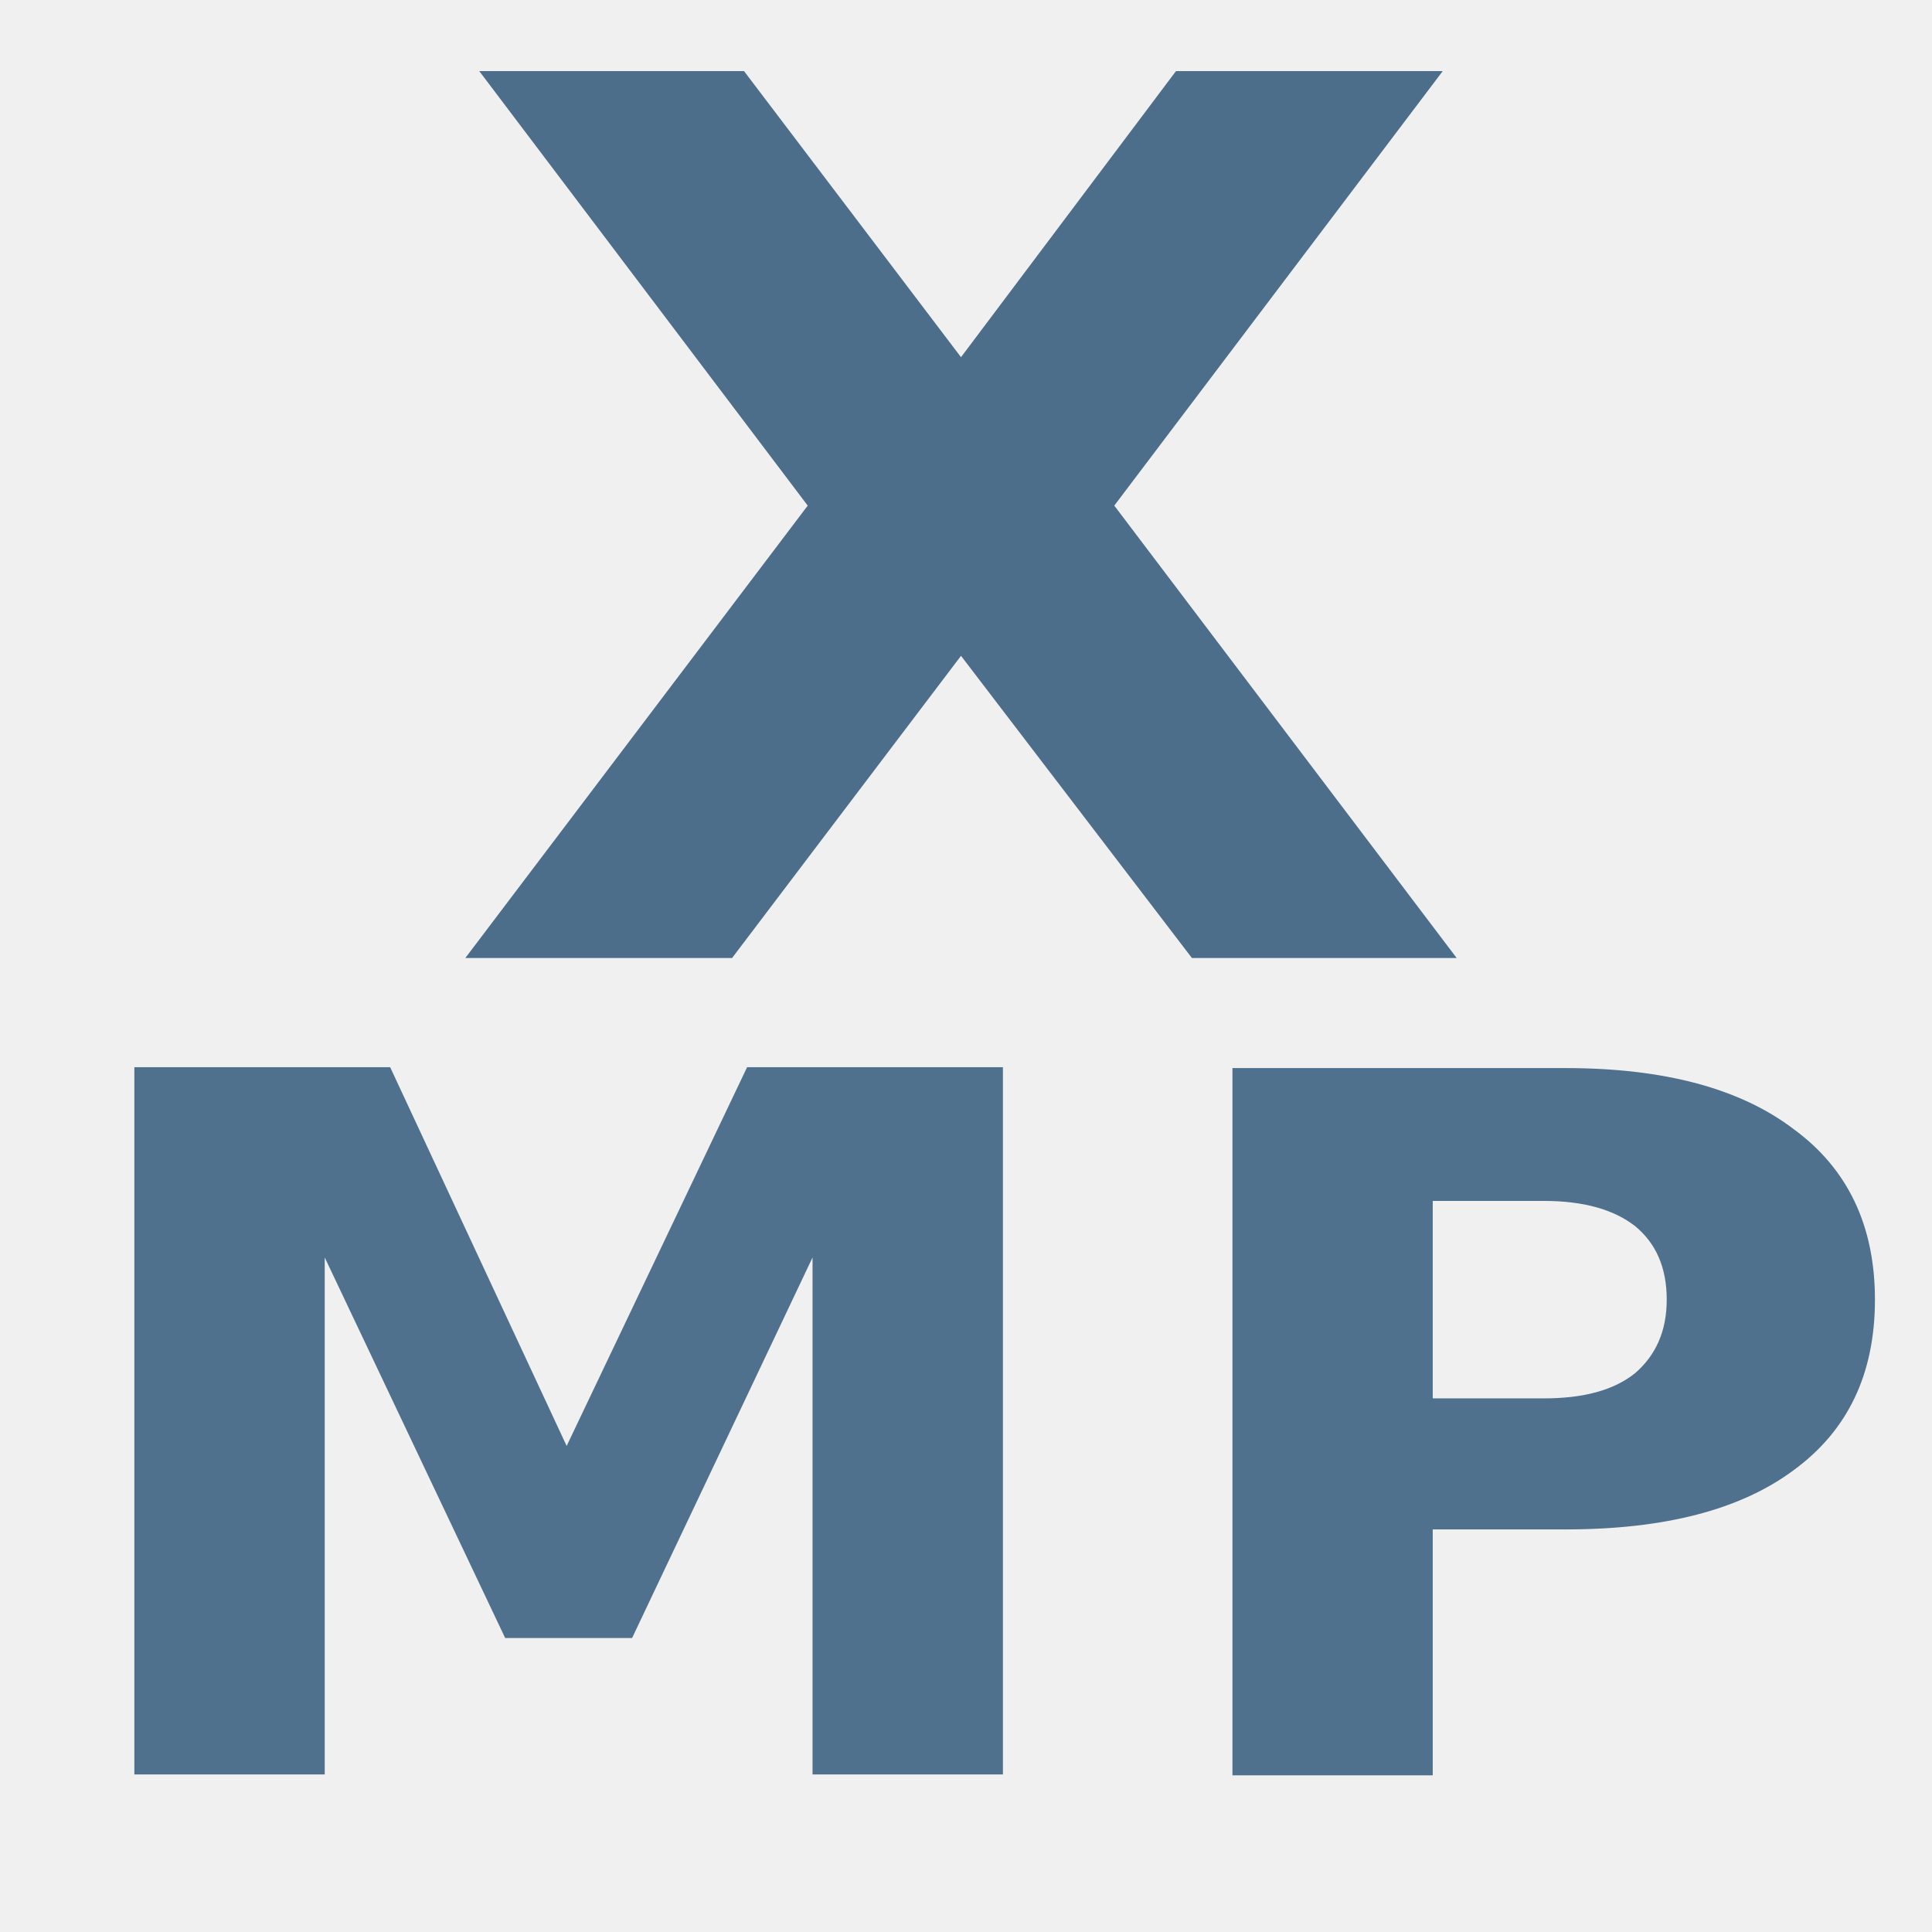
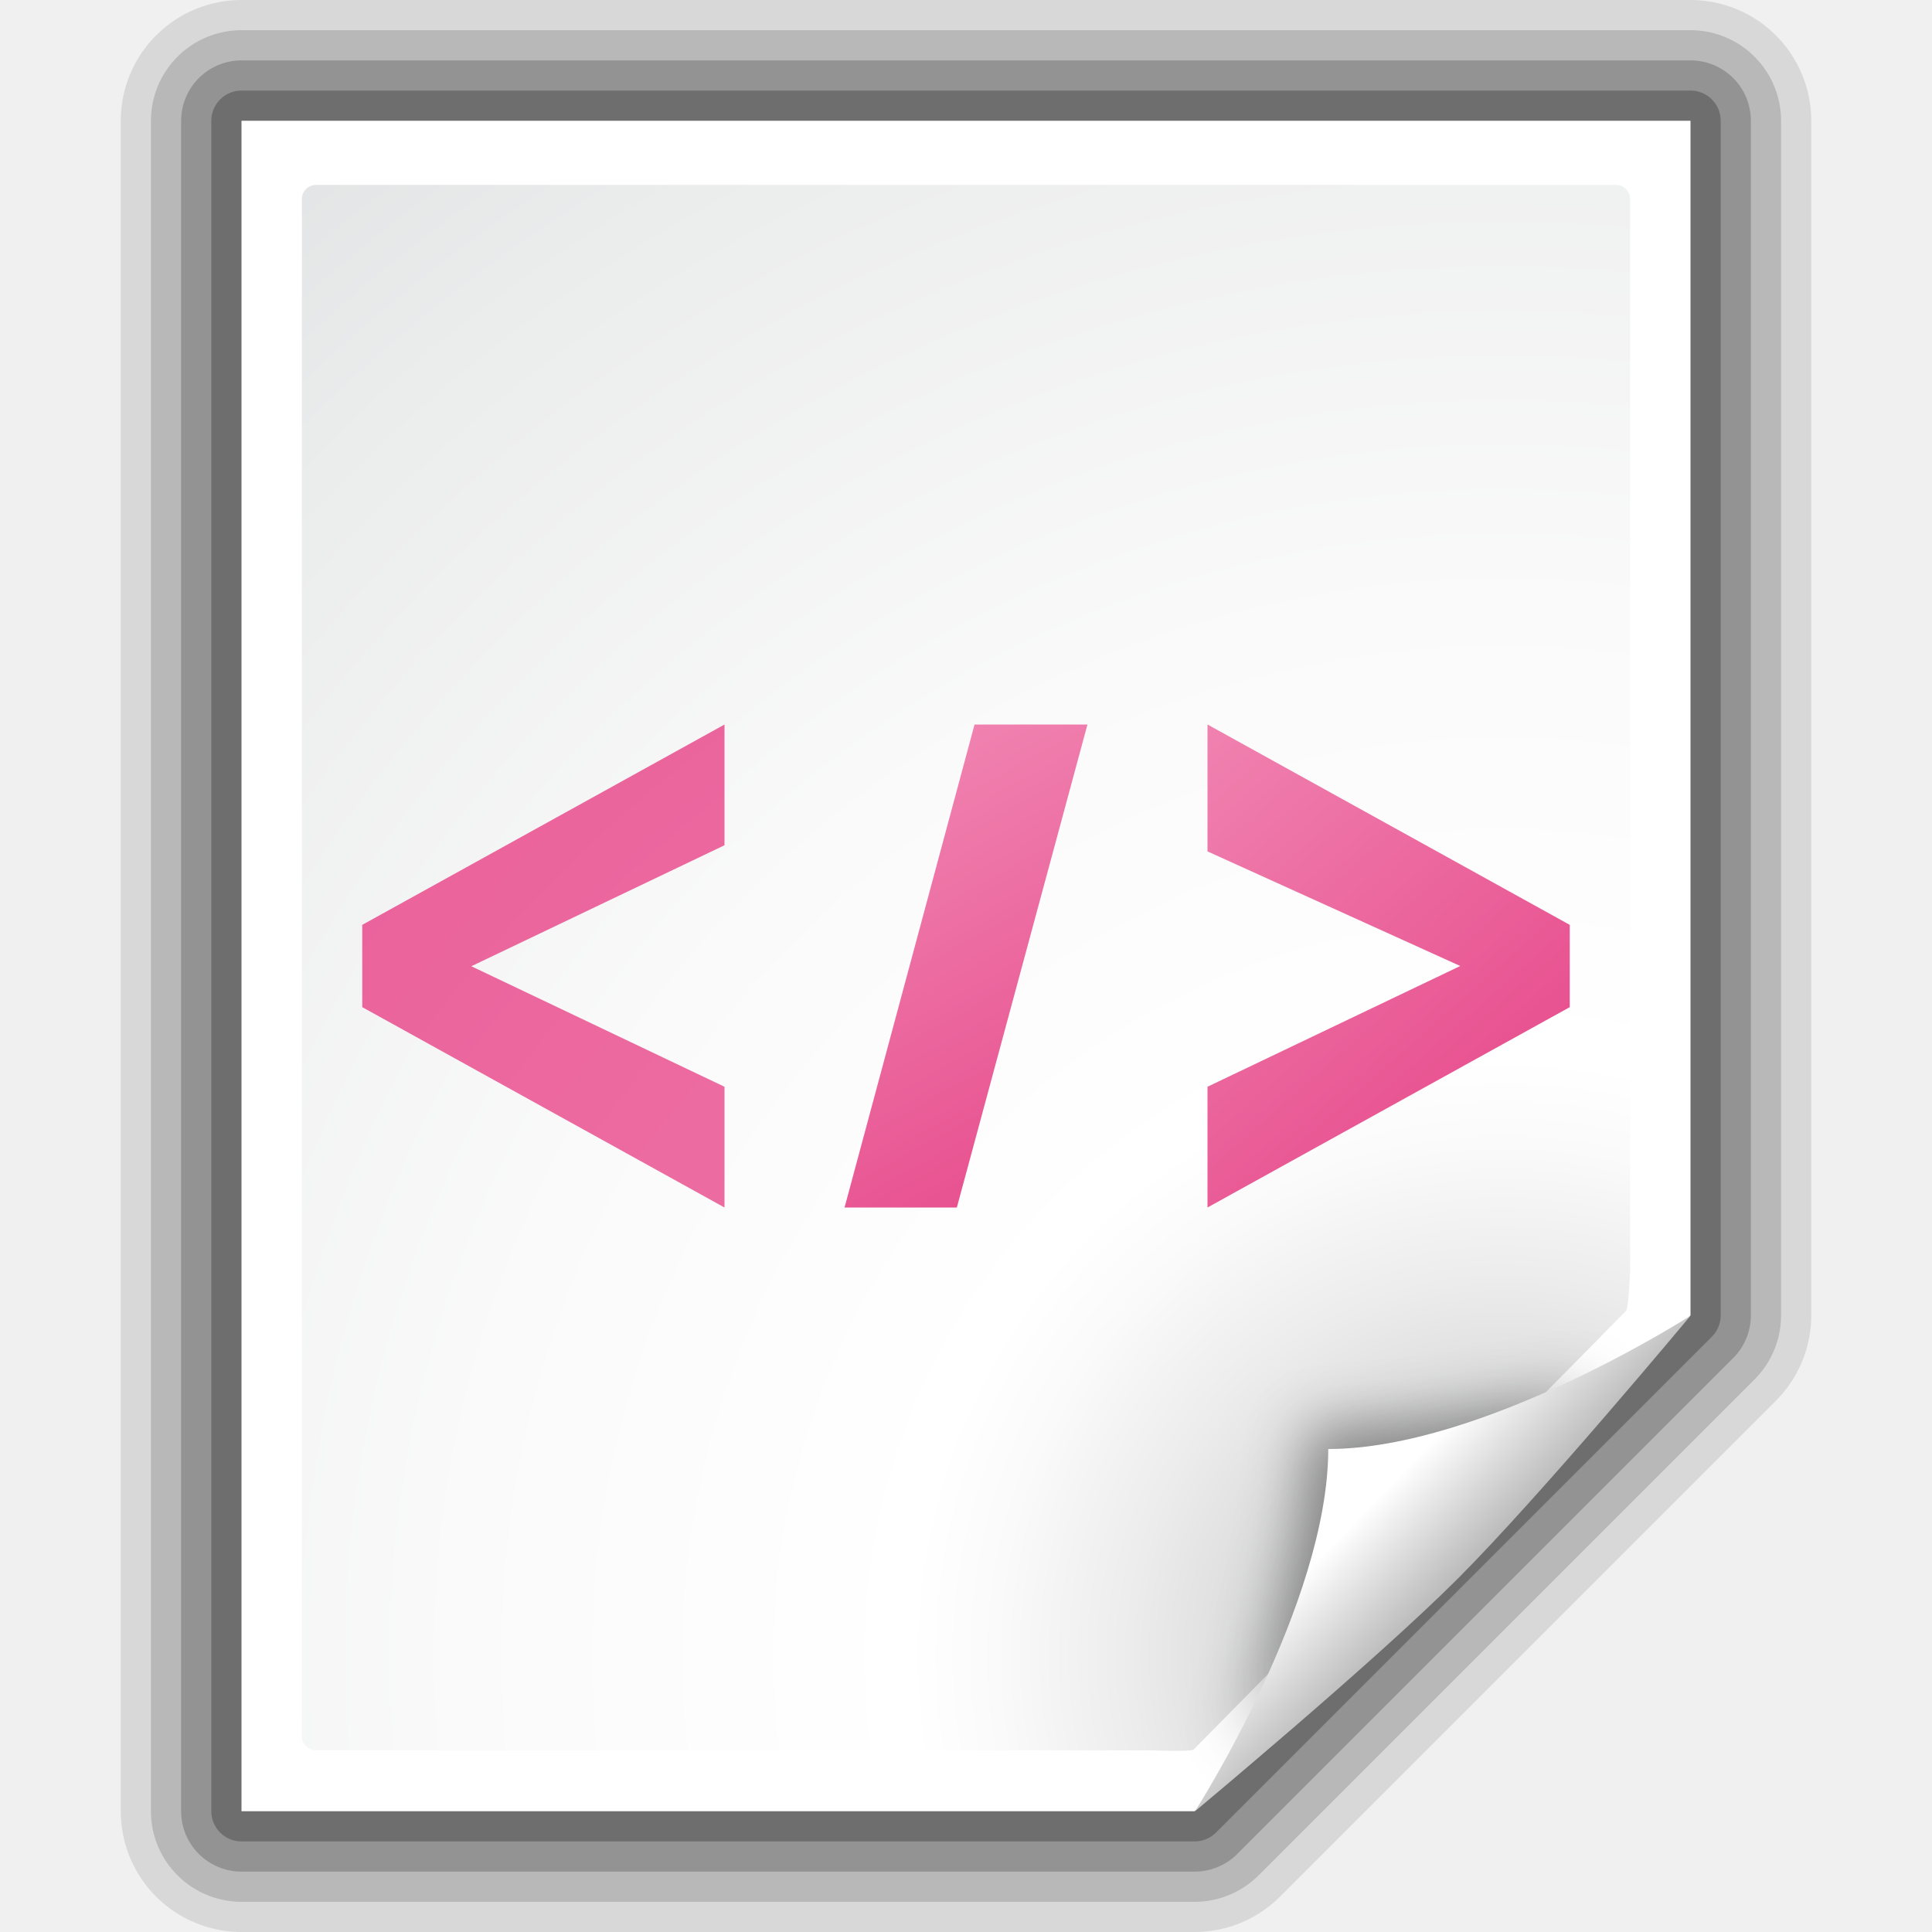
- <svg xmlns="http://www.w3.org/2000/svg" width="16px" height="16px" id="svg2162">
-   <defs id="defs2164">
-     </defs>
+ <svg xmlns="http://www.w3.org/2000/svg" xmlns:xlink="http://www.w3.org/1999/xlink" width="128" height="128" id="svg2606" version="1.0">
+   <defs id="defs2608">
+     <linearGradient id="linearGradient10207">
+       <stop style="stop-color:#a2a2a2;stop-opacity:1;" offset="0" id="stop10209" />
+       <stop style="stop-color:#ffffff;stop-opacity:1;" offset="1" id="stop10211" />
+     </linearGradient>
+     <linearGradient id="XMLID_12_" gradientUnits="userSpaceOnUse" x1="96" y1="104" x2="88" y2="96">
+       <stop offset="0" style="stop-color:#888A85" id="stop83" />
+       <stop offset="0.007" style="stop-color:#8C8E89" id="stop85" />
+       <stop offset="0.067" style="stop-color:#ABACA9" id="stop87" />
+       <stop offset="0.135" style="stop-color:#C5C6C4" id="stop89" />
+       <stop offset="0.265" style="stop-color:#DBDBDA" id="stop91" />
+       <stop offset="0.376" style="stop-color:#EBEBEB" id="stop93" />
+       <stop offset="0.487" style="stop-color:#F7F7F6" id="stop95" />
+       <stop offset="0.632" style="stop-color:#FDFDFD" id="stop97" />
+       <stop offset="1" style="stop-color:#FFFFFF" id="stop99" />
+     </linearGradient>
+     <radialGradient id="XMLID_8_" cx="102" cy="112.305" r="139.559" gradientUnits="userSpaceOnUse">
+       <stop offset="0" style="stop-color:#b7b8b9;stop-opacity:1;" id="stop41" />
+       <stop offset="0.189" style="stop-color:#ECECEC" id="stop47" />
+       <stop offset="0.257" style="stop-color:#FAFAFA" id="stop49" />
+       <stop offset="0.301" style="stop-color:#FFFFFF" id="stop51" />
+       <stop offset="0.531" style="stop-color:#FAFAFA" id="stop53" />
+       <stop offset="0.845" style="stop-color:#EBECEC" id="stop55" />
+       <stop offset="1" style="stop-color:#E1E2E3" id="stop57" />
+     </radialGradient>
+     <filter x="-0.192" width="1.384" y="-0.192" height="1.384" id="filter6697">
+       <feGaussianBlur stdDeviation="1.945" id="feGaussianBlur6699" />
+     </filter>
+     <clipPath clipPathUnits="userSpaceOnUse" id="clipPath7084">
+       <path style="fill:#000000;fill-opacity:1;fill-rule:evenodd;stroke:none;stroke-width:1px;stroke-linecap:butt;stroke-linejoin:miter;stroke-opacity:1" d="M 72,88 L 40,120 L 32,120 L 32,80 L 72,80 L 72,88 z" id="path7086" />
+     </clipPath>
+     <radialGradient xlink:href="#XMLID_8_" id="radialGradient9437" gradientUnits="userSpaceOnUse" gradientTransform="matrix(0.9361702,0,0,0.9428661,4.085106,3.764209)" cx="102" cy="112.305" r="139.559" />
+     <linearGradient xlink:href="#linearGradient10207" id="linearGradient10213" x1="98.617" y1="106.414" x2="91.229" y2="99.255" gradientUnits="userSpaceOnUse" />
+     <linearGradient y2="68.208" x2="16" y1="68.208" x1="28" gradientTransform="matrix(1,0,0,0.8052348,220.7435,23.26355)" gradientUnits="userSpaceOnUse" id="linearGradient3104" xlink:href="#XMLID_41_" />
+     <linearGradient y2="24.459" x2="16" y1="24.459" x1="28" gradientTransform="translate(220.7435,17.72891)" gradientUnits="userSpaceOnUse" id="linearGradient3101" xlink:href="#XMLID_42_" />
+     <linearGradient id="XMLID_10_" gradientUnits="userSpaceOnUse" x1="72.703" y1="53.359" x2="91.986" y2="72.641">
+       <stop offset="0" style="stop-color:#F082B0" id="stop2674" />
+       <stop offset="1" style="stop-color:#E85290" id="stop2676" />
+     </linearGradient>
+     <linearGradient id="XMLID_9_" gradientUnits="userSpaceOnUse" x1="54.53" y1="54.024" x2="72.467" y2="71.962" gradientTransform="matrix(0.9461857,0,0,0.3693188,5.912473,32.38016)">
+       <stop offset="0" style="stop-color:#F082B0" id="stop2667" />
+       <stop offset="1" style="stop-color:#E85290" id="stop2669" />
+     </linearGradient>
+     <linearGradient id="linearGradient8888">
+       <stop style="stop-color:#000000;stop-opacity:1;" offset="0" id="stop8890" />
+       <stop style="stop-color:#818181;stop-opacity:1;" offset="1" id="stop8892" />
+     </linearGradient>
+     <linearGradient gradientTransform="translate(-143,-64)" y2="76.9" x2="151.9" y1="79.101" x1="154.101" gradientUnits="userSpaceOnUse" id="XMLID_68_">
+       <stop id="stop291" style="stop-color:#BBBBBB" offset="0" />
+       <stop id="stop293" style="stop-color:#616161" offset="1" />
+     </linearGradient>
+     <linearGradient gradientTransform="translate(-143,-64)" y2="76.444" x2="153" y1="79.557" x1="153" gradientUnits="userSpaceOnUse" id="XMLID_67_">
+       <stop id="stop284" style="stop-color:#FFFFFF" offset="0" />
+       <stop id="stop286" style="stop-color:#DDDDDD" offset="1" />
+     </linearGradient>
+     <linearGradient gradientTransform="translate(-143,-64)" y2="84.9" x2="151.9" y1="87.101" x1="154.101" gradientUnits="userSpaceOnUse" id="XMLID_66_">
+       <stop id="stop275" style="stop-color:#BBBBBB" offset="0" />
+       <stop id="stop277" style="stop-color:#616161" offset="1" />
+     </linearGradient>
+     <linearGradient gradientTransform="translate(-143,-64)" y2="84.444" x2="153" y1="87.557" x1="153" gradientUnits="userSpaceOnUse" id="XMLID_65_">
+       <stop id="stop268" style="stop-color:#FFFFFF" offset="0" />
+       <stop id="stop270" style="stop-color:#DDDDDD" offset="1" />
+     </linearGradient>
+     <linearGradient gradientTransform="translate(-143,-64)" y2="92.9" x2="151.9" y1="95.101" x1="154.101" gradientUnits="userSpaceOnUse" id="XMLID_64_">
+       <stop id="stop259" style="stop-color:#BBBBBB" offset="0" />
+       <stop id="stop261" style="stop-color:#616161" offset="1" />
+     </linearGradient>
+     <linearGradient gradientTransform="translate(-143,-64)" y2="92.444" x2="153" y1="95.557" x1="153" gradientUnits="userSpaceOnUse" id="XMLID_63_">
+       <stop id="stop252" style="stop-color:#FFFFFF" offset="0" />
+       <stop id="stop254" style="stop-color:#DDDDDD" offset="1" />
+     </linearGradient>
+     <linearGradient gradientTransform="translate(-143,-64)" y2="100.9" x2="151.9" y1="103.101" x1="154.101" gradientUnits="userSpaceOnUse" id="XMLID_62_">
+       <stop id="stop243" style="stop-color:#BBBBBB" offset="0" />
+       <stop id="stop245" style="stop-color:#616161" offset="1" />
+     </linearGradient>
+     <linearGradient gradientTransform="translate(-143,-64)" y2="100.444" x2="153" y1="103.557" x1="153" gradientUnits="userSpaceOnUse" id="XMLID_61_">
+       <stop id="stop236" style="stop-color:#FFFFFF" offset="0" />
+       <stop id="stop238" style="stop-color:#DDDDDD" offset="1" />
+     </linearGradient>
+     <linearGradient gradientTransform="translate(-143,-64)" y2="108.9" x2="151.9" y1="111.101" x1="154.101" gradientUnits="userSpaceOnUse" id="XMLID_60_">
+       <stop id="stop227" style="stop-color:#BBBBBB" offset="0" />
+       <stop id="stop229" style="stop-color:#616161" offset="1" />
+     </linearGradient>
+     <linearGradient gradientTransform="translate(-143,-64)" y2="108.444" x2="153" y1="111.557" x1="153" gradientUnits="userSpaceOnUse" id="XMLID_59_">
+       <stop id="stop220" style="stop-color:#FFFFFF" offset="0" />
+       <stop id="stop222" style="stop-color:#DDDDDD" offset="1" />
+     </linearGradient>
+     <linearGradient gradientTransform="translate(-143,-64)" y2="116.9" x2="151.9" y1="119.101" x1="154.101" gradientUnits="userSpaceOnUse" id="XMLID_58_">
+       <stop id="stop211" style="stop-color:#BBBBBB" offset="0" />
+       <stop id="stop213" style="stop-color:#616161" offset="1" />
+     </linearGradient>
+     <linearGradient gradientTransform="translate(-143,-64)" y2="116.444" x2="153" y1="119.557" x1="153" gradientUnits="userSpaceOnUse" id="XMLID_57_">
+       <stop id="stop204" style="stop-color:#FFFFFF" offset="0" />
+       <stop id="stop206" style="stop-color:#DDDDDD" offset="1" />
+     </linearGradient>
+     <linearGradient gradientTransform="translate(-143,-64)" y2="124.9" x2="151.9" y1="127.101" x1="154.101" gradientUnits="userSpaceOnUse" id="XMLID_56_">
+       <stop id="stop195" style="stop-color:#BBBBBB" offset="0" />
+       <stop id="stop197" style="stop-color:#616161" offset="1" />
+     </linearGradient>
+     <linearGradient gradientTransform="translate(-143,-64)" y2="124.444" x2="153" y1="127.557" x1="153" gradientUnits="userSpaceOnUse" id="XMLID_55_">
+       <stop id="stop188" style="stop-color:#FFFFFF" offset="0" />
+       <stop id="stop190" style="stop-color:#DDDDDD" offset="1" />
+     </linearGradient>
+     <linearGradient gradientTransform="translate(-143,-64)" y2="132.9" x2="151.9" y1="135.101" x1="154.101" gradientUnits="userSpaceOnUse" id="XMLID_54_">
+       <stop id="stop179" style="stop-color:#BBBBBB" offset="0" />
+       <stop id="stop181" style="stop-color:#616161" offset="1" />
+     </linearGradient>
+     <linearGradient gradientTransform="translate(-143,-64)" y2="132.444" x2="153" y1="135.557" x1="153" gradientUnits="userSpaceOnUse" id="XMLID_53_">
+       <stop id="stop172" style="stop-color:#FFFFFF" offset="0" />
+       <stop id="stop174" style="stop-color:#DDDDDD" offset="1" />
+     </linearGradient>
+     <linearGradient gradientTransform="translate(-143,-64)" y2="140.9" x2="151.9" y1="143.101" x1="154.101" gradientUnits="userSpaceOnUse" id="XMLID_52_">
+       <stop id="stop163" style="stop-color:#BBBBBB" offset="0" />
+       <stop id="stop165" style="stop-color:#616161" offset="1" />
+     </linearGradient>
+     <linearGradient gradientTransform="translate(-143,-64)" y2="140.444" x2="153" y1="143.557" x1="153" gradientUnits="userSpaceOnUse" id="XMLID_51_">
+       <stop id="stop156" style="stop-color:#FFFFFF" offset="0" />
+       <stop id="stop158" style="stop-color:#DDDDDD" offset="1" />
+     </linearGradient>
+     <linearGradient gradientTransform="translate(-143,-64)" y2="148.9" x2="151.9" y1="151.101" x1="154.101" gradientUnits="userSpaceOnUse" id="XMLID_50_">
+       <stop id="stop147" style="stop-color:#BBBBBB" offset="0" />
+       <stop id="stop149" style="stop-color:#616161" offset="1" />
+     </linearGradient>
+     <linearGradient gradientTransform="translate(-143,-64)" y2="148.444" x2="153" y1="151.557" x1="153" gradientUnits="userSpaceOnUse" id="XMLID_49_">
+       <stop id="stop140" style="stop-color:#FFFFFF" offset="0" />
+       <stop id="stop142" style="stop-color:#DDDDDD" offset="1" />
+     </linearGradient>
+     <linearGradient gradientTransform="translate(-143,-64)" y2="156.9" x2="151.9" y1="159.101" x1="154.101" gradientUnits="userSpaceOnUse" id="XMLID_48_">
+       <stop id="stop131" style="stop-color:#BBBBBB" offset="0" />
+       <stop id="stop133" style="stop-color:#616161" offset="1" />
+     </linearGradient>
+     <linearGradient gradientTransform="translate(-143,-64)" y2="156.444" x2="153" y1="159.557" x1="153" gradientUnits="userSpaceOnUse" id="XMLID_47_">
+       <stop id="stop124" style="stop-color:#FFFFFF" offset="0" />
+       <stop id="stop126" style="stop-color:#DDDDDD" offset="1" />
+     </linearGradient>
+     <linearGradient gradientTransform="translate(-143,-64)" y2="164.9" x2="151.9" y1="167.101" x1="154.101" gradientUnits="userSpaceOnUse" id="XMLID_46_">
+       <stop id="stop115" style="stop-color:#BBBBBB" offset="0" />
+       <stop id="stop117" style="stop-color:#616161" offset="1" />
+     </linearGradient>
+     <linearGradient gradientTransform="translate(-143,-64)" y2="164.444" x2="153" y1="167.557" x1="153" gradientUnits="userSpaceOnUse" id="XMLID_45_">
+       <stop id="stop108" style="stop-color:#FFFFFF" offset="0" />
+       <stop id="stop110" style="stop-color:#DDDDDD" offset="1" />
+     </linearGradient>
+     <linearGradient gradientTransform="translate(-143,-64)" y2="172.9" x2="151.9" y1="175.101" x1="154.101" gradientUnits="userSpaceOnUse" id="XMLID_44_">
+       <stop id="stop2643" style="stop-color:#BBBBBB" offset="0" />
+       <stop id="stop101" style="stop-color:#616161" offset="1" />
+     </linearGradient>
+     <linearGradient gradientTransform="translate(-143,-64)" y2="172.444" x2="153" y1="175.557" x1="153" gradientUnits="userSpaceOnUse" id="XMLID_43_">
+       <stop id="stop92" style="stop-color:#FFFFFF" offset="0" />
+       <stop id="stop94" style="stop-color:#DDDDDD" offset="1" />
+     </linearGradient>
+     <linearGradient id="XMLID_42_" gradientUnits="userSpaceOnUse" x1="28" y1="24.459" x2="16" y2="24.459">
+       <stop offset="0" style="stop-color:#A3C8FF" id="stop2650" />
+       <stop offset="1" style="stop-color:#BFD9FF" id="stop2652" />
+     </linearGradient>
+     <linearGradient id="XMLID_41_" gradientUnits="userSpaceOnUse" x1="28" y1="68.208" x2="16" y2="68.208">
+       <stop offset="0" style="stop-color:#E0E0E0" id="stop76" />
+       <stop offset="1" style="stop-color:#D4D4D4" id="stop78" />
+     </linearGradient>
+     <linearGradient id="XMLID_40_" gradientUnits="userSpaceOnUse" x1="68.209" y1="12" x2="68.209" y2="20">
+       <stop offset="0" style="stop-color:#E0E0E0" id="stop69" />
+       <stop offset="1" style="stop-color:#D4D4D4" id="stop71" />
+     </linearGradient>
+     <linearGradient id="XMLID_39_" gradientUnits="userSpaceOnUse" x1="60.125" y1="12" x2="60.125" y2="20">
+       <stop offset="0" style="stop-color:#A3C8FF" id="stop62" />
+       <stop offset="1" style="stop-color:#BFD9FF" id="stop64" />
+     </linearGradient>
+     <linearGradient id="linearGradient2663">
+       <stop style="stop-color:#a2a2a2;stop-opacity:1;" offset="0" id="stop2665" />
+       <stop style="stop-color:#ffffff;stop-opacity:1;" offset="1" id="stop2668" />
+     </linearGradient>
+     <linearGradient xlink:href="#linearGradient10207" id="linearGradient2670" x1="98.617" y1="106.414" x2="91.229" y2="99.255" gradientUnits="userSpaceOnUse" gradientTransform="translate(311,-456.5)" />
+     <clipPath clipPathUnits="userSpaceOnUse" id="clipPath2676">
+       <path style="fill:#000000;fill-opacity:1;fill-rule:evenodd;stroke:none;stroke-width:1px;stroke-linecap:butt;stroke-linejoin:miter;stroke-opacity:1" d="M 72,88 L 40,120 L 32,120 L 32,80 L 72,80 L 72,88 z" id="path2678" />
+     </clipPath>
+     <radialGradient id="radialGradient2680" cx="102" cy="112.305" r="139.559" gradientUnits="userSpaceOnUse">
+       <stop offset="0" style="stop-color:#b7b8b9;stop-opacity:1;" id="stop2682" />
+       <stop offset="0.189" style="stop-color:#ECECEC" id="stop2684" />
+       <stop offset="0.257" style="stop-color:#FAFAFA" id="stop2686" />
+       <stop offset="0.301" style="stop-color:#FFFFFF" id="stop2688" />
+       <stop offset="0.531" style="stop-color:#FAFAFA" id="stop2690" />
+       <stop offset="0.845" style="stop-color:#EBECEC" id="stop2692" />
+       <stop offset="1" style="stop-color:#E1E2E3" id="stop2694" />
+     </radialGradient>
+     <radialGradient xlink:href="#XMLID_8_" id="radialGradient2696" gradientUnits="userSpaceOnUse" gradientTransform="matrix(1,0,0,0.9996653,311,-456.497)" cx="102" cy="112.305" r="139.559" />
+     <linearGradient xlink:href="#XMLID_39_" id="linearGradient6236" gradientUnits="userSpaceOnUse" x1="60.125" y1="12" x2="60.125" y2="20" gradientTransform="translate(0,15)" />
+     <linearGradient xlink:href="#XMLID_40_" id="linearGradient6238" gradientUnits="userSpaceOnUse" x1="68.209" y1="12" x2="68.209" y2="20" gradientTransform="translate(0,15)" />
+     <linearGradient xlink:href="#XMLID_41_" id="linearGradient6240" gradientUnits="userSpaceOnUse" x1="28" y1="68.208" x2="16" y2="68.208" gradientTransform="matrix(1,0,0,0.8052348,0,20.53464)" />
+     <linearGradient xlink:href="#XMLID_42_" id="linearGradient6242" gradientUnits="userSpaceOnUse" x1="28" y1="24.459" x2="16" y2="24.459" gradientTransform="translate(0,15)" />
+     <linearGradient xlink:href="#XMLID_43_" id="linearGradient6244" gradientUnits="userSpaceOnUse" gradientTransform="translate(-143,-64)" x1="153" y1="175.557" x2="153" y2="172.444" />
+     <linearGradient xlink:href="#XMLID_44_" id="linearGradient6246" gradientUnits="userSpaceOnUse" gradientTransform="translate(-143,-64)" x1="154.101" y1="175.101" x2="151.9" y2="172.9" />
+     <linearGradient xlink:href="#XMLID_45_" id="linearGradient6248" gradientUnits="userSpaceOnUse" gradientTransform="translate(-143,-64)" x1="153" y1="167.557" x2="153" y2="164.444" />
+     <linearGradient xlink:href="#XMLID_46_" id="linearGradient6250" gradientUnits="userSpaceOnUse" gradientTransform="translate(-143,-64)" x1="154.101" y1="167.101" x2="151.9" y2="164.9" />
+     <linearGradient xlink:href="#XMLID_47_" id="linearGradient6252" gradientUnits="userSpaceOnUse" gradientTransform="translate(-143,-64)" x1="153" y1="159.557" x2="153" y2="156.444" />
+     <linearGradient xlink:href="#XMLID_48_" id="linearGradient6254" gradientUnits="userSpaceOnUse" gradientTransform="translate(-143,-64)" x1="154.101" y1="159.101" x2="151.9" y2="156.9" />
+     <linearGradient xlink:href="#XMLID_49_" id="linearGradient6256" gradientUnits="userSpaceOnUse" gradientTransform="translate(-143,-64)" x1="153" y1="151.557" x2="153" y2="148.444" />
+     <linearGradient xlink:href="#XMLID_50_" id="linearGradient6258" gradientUnits="userSpaceOnUse" gradientTransform="translate(-143,-64)" x1="154.101" y1="151.101" x2="151.9" y2="148.9" />
+     <linearGradient xlink:href="#XMLID_51_" id="linearGradient6260" gradientUnits="userSpaceOnUse" gradientTransform="translate(-143,-64)" x1="153" y1="143.557" x2="153" y2="140.444" />
+     <linearGradient xlink:href="#XMLID_52_" id="linearGradient6262" gradientUnits="userSpaceOnUse" gradientTransform="translate(-143,-64)" x1="154.101" y1="143.101" x2="151.9" y2="140.9" />
+     <linearGradient xlink:href="#XMLID_53_" id="linearGradient6264" gradientUnits="userSpaceOnUse" gradientTransform="translate(-143,-64)" x1="153" y1="135.557" x2="153" y2="132.444" />
+     <linearGradient xlink:href="#XMLID_54_" id="linearGradient6266" gradientUnits="userSpaceOnUse" gradientTransform="translate(-143,-64)" x1="154.101" y1="135.101" x2="151.9" y2="132.9" />
+     <linearGradient xlink:href="#XMLID_55_" id="linearGradient6268" gradientUnits="userSpaceOnUse" gradientTransform="translate(-143,-64)" x1="153" y1="127.557" x2="153" y2="124.444" />
+     <linearGradient xlink:href="#XMLID_56_" id="linearGradient6270" gradientUnits="userSpaceOnUse" gradientTransform="translate(-143,-64)" x1="154.101" y1="127.101" x2="151.9" y2="124.9" />
+     <linearGradient xlink:href="#XMLID_57_" id="linearGradient6272" gradientUnits="userSpaceOnUse" gradientTransform="translate(-143,-64)" x1="153" y1="119.557" x2="153" y2="116.444" />
+     <linearGradient xlink:href="#XMLID_58_" id="linearGradient6274" gradientUnits="userSpaceOnUse" gradientTransform="translate(-143,-64)" x1="154.101" y1="119.101" x2="151.9" y2="116.9" />
+     <linearGradient xlink:href="#XMLID_59_" id="linearGradient6276" gradientUnits="userSpaceOnUse" gradientTransform="translate(-143,-64)" x1="153" y1="111.557" x2="153" y2="108.444" />
+     <linearGradient xlink:href="#XMLID_60_" id="linearGradient6278" gradientUnits="userSpaceOnUse" gradientTransform="translate(-143,-64)" x1="154.101" y1="111.101" x2="151.9" y2="108.9" />
+     <linearGradient xlink:href="#XMLID_61_" id="linearGradient6280" gradientUnits="userSpaceOnUse" gradientTransform="translate(-143,-64)" x1="153" y1="103.557" x2="153" y2="100.444" />
+     <linearGradient xlink:href="#XMLID_62_" id="linearGradient6282" gradientUnits="userSpaceOnUse" gradientTransform="translate(-143,-64)" x1="154.101" y1="103.101" x2="151.9" y2="100.9" />
+     <linearGradient xlink:href="#XMLID_63_" id="linearGradient6284" gradientUnits="userSpaceOnUse" gradientTransform="translate(-143,-64)" x1="153" y1="95.557" x2="153" y2="92.444" />
+     <linearGradient xlink:href="#XMLID_64_" id="linearGradient6286" gradientUnits="userSpaceOnUse" gradientTransform="translate(-143,-64)" x1="154.101" y1="95.101" x2="151.9" y2="92.9" />
+     <linearGradient xlink:href="#XMLID_65_" id="linearGradient6288" gradientUnits="userSpaceOnUse" gradientTransform="translate(-143,-64)" x1="153" y1="87.557" x2="153" y2="84.444" />
+     <linearGradient xlink:href="#XMLID_66_" id="linearGradient6290" gradientUnits="userSpaceOnUse" gradientTransform="translate(-143,-64)" x1="154.101" y1="87.101" x2="151.9" y2="84.9" />
+     <linearGradient xlink:href="#XMLID_67_" id="linearGradient6292" gradientUnits="userSpaceOnUse" gradientTransform="translate(-143,-64)" x1="153" y1="79.557" x2="153" y2="76.444" />
+     <linearGradient xlink:href="#XMLID_68_" id="linearGradient6294" gradientUnits="userSpaceOnUse" gradientTransform="translate(-143,-64)" x1="154.101" y1="79.101" x2="151.9" y2="76.9" />
+     <linearGradient xlink:href="#linearGradient10207" id="linearGradient6874" gradientUnits="userSpaceOnUse" x1="98.617" y1="106.414" x2="91.229" y2="99.255" />
+     <radialGradient xlink:href="#XMLID_8_" id="radialGradient6878" gradientUnits="userSpaceOnUse" gradientTransform="matrix(1,0,0,0.9996653,208.7435,-1.268069)" cx="102" cy="112.305" r="139.559" />
+     <linearGradient xlink:href="#linearGradient8888" id="linearGradient8902" x1="239" y1="-76.658" x2="288.994" y2="22.654" gradientUnits="userSpaceOnUse" />
+     <linearGradient xlink:href="#linearGradient8888" id="linearGradient8904" gradientUnits="userSpaceOnUse" x1="239" y1="-76.658" x2="288.994" y2="22.654" />
+     <linearGradient xlink:href="#linearGradient8888" id="linearGradient8906" gradientUnits="userSpaceOnUse" x1="239" y1="-76.658" x2="288.994" y2="22.654" gradientTransform="matrix(1.215338,0,0,1.215338,-48.87388,10.50437)" />
+     <linearGradient xlink:href="#linearGradient8888" id="linearGradient8916" gradientUnits="userSpaceOnUse" x1="239" y1="-76.658" x2="288.994" y2="22.654" />
+     <linearGradient xlink:href="#linearGradient8888" id="linearGradient2709" gradientUnits="userSpaceOnUse" x1="239" y1="-76.658" x2="288.994" y2="22.654" />
+     <linearGradient xlink:href="#linearGradient8888" id="linearGradient3698" gradientUnits="userSpaceOnUse" x1="239" y1="-76.658" x2="288.994" y2="22.654" />
+     <linearGradient id="linearGradient2690" gradientUnits="userSpaceOnUse" x1="36.015" y1="53.359" x2="55.298" y2="72.641">
+       <stop offset="0" style="stop-color:#F082B0" id="stop2660" />
+       <stop offset="1" style="stop-color:#E85290" id="stop2662" />
+     </linearGradient>
+     <linearGradient id="linearGradient2695" gradientUnits="userSpaceOnUse" x1="54.53" y1="54.024" x2="72.467" y2="71.962">
+       <stop offset="0" style="stop-color:#F082B0" id="stop2697" />
+       <stop offset="1" style="stop-color:#E85290" id="stop2699" />
+     </linearGradient>
+     <linearGradient id="linearGradient2702" gradientUnits="userSpaceOnUse" x1="72.703" y1="53.359" x2="91.986" y2="72.641">
+       <stop offset="0" style="stop-color:#F082B0" id="stop2704" />
+       <stop offset="1" style="stop-color:#E85290" id="stop2706" />
+     </linearGradient>
+     <linearGradient xlink:href="#XMLID_10_" id="linearGradient3712" gradientUnits="userSpaceOnUse" x1="72.703" y1="53.359" x2="91.986" y2="72.641" gradientTransform="matrix(0.5846528,0,0,0.5190255,18.11937,-16.69835)" />
+     <radialGradient xlink:href="#XMLID_10_" id="radialGradient3715" gradientUnits="userSpaceOnUse" cx="102" cy="112.305" r="139.559" gradientTransform="matrix(0.5846529,0,0,0.5190255,11.04507,-16.69835)" />
+     <linearGradient xlink:href="#linearGradient8888" id="linearGradient3717" gradientUnits="userSpaceOnUse" x1="239" y1="-76.658" x2="288.994" y2="22.654" />
+     <linearGradient xlink:href="#XMLID_9_" id="linearGradient4361" gradientUnits="userSpaceOnUse" gradientTransform="matrix(0.9461857,0,0,0.3693188,3.912473,-3.266902)" x1="54.53" y1="54.024" x2="72.467" y2="71.962" />
+     <linearGradient xlink:href="#XMLID_39_" id="linearGradient4510" gradientUnits="userSpaceOnUse" gradientTransform="translate(0,15)" x1="60.125" y1="12" x2="60.125" y2="20" />
+     <linearGradient xlink:href="#XMLID_40_" id="linearGradient4512" gradientUnits="userSpaceOnUse" gradientTransform="translate(0,15)" x1="68.209" y1="12" x2="68.209" y2="20" />
+     <linearGradient xlink:href="#XMLID_41_" id="linearGradient4514" gradientUnits="userSpaceOnUse" gradientTransform="matrix(1,0,0,0.8052348,0,20.53464)" x1="28" y1="68.208" x2="16" y2="68.208" />
+     <linearGradient xlink:href="#XMLID_42_" id="linearGradient4516" gradientUnits="userSpaceOnUse" gradientTransform="translate(0,15)" x1="28" y1="24.459" x2="16" y2="24.459" />
+     <linearGradient xlink:href="#XMLID_43_" id="linearGradient4518" gradientUnits="userSpaceOnUse" gradientTransform="translate(-143,-64)" x1="153" y1="175.557" x2="153" y2="172.444" />
+     <linearGradient xlink:href="#XMLID_44_" id="linearGradient4520" gradientUnits="userSpaceOnUse" gradientTransform="translate(-143,-64)" x1="154.101" y1="175.101" x2="151.9" y2="172.9" />
+     <linearGradient xlink:href="#XMLID_45_" id="linearGradient4522" gradientUnits="userSpaceOnUse" gradientTransform="translate(-143,-64)" x1="153" y1="167.557" x2="153" y2="164.444" />
+     <linearGradient xlink:href="#XMLID_46_" id="linearGradient4524" gradientUnits="userSpaceOnUse" gradientTransform="translate(-143,-64)" x1="154.101" y1="167.101" x2="151.9" y2="164.9" />
+     <linearGradient xlink:href="#XMLID_47_" id="linearGradient4526" gradientUnits="userSpaceOnUse" gradientTransform="translate(-143,-64)" x1="153" y1="159.557" x2="153" y2="156.444" />
+     <linearGradient xlink:href="#XMLID_48_" id="linearGradient4528" gradientUnits="userSpaceOnUse" gradientTransform="translate(-143,-64)" x1="154.101" y1="159.101" x2="151.9" y2="156.9" />
+     <linearGradient xlink:href="#XMLID_49_" id="linearGradient4530" gradientUnits="userSpaceOnUse" gradientTransform="translate(-143,-64)" x1="153" y1="151.557" x2="153" y2="148.444" />
+     <linearGradient xlink:href="#XMLID_50_" id="linearGradient4532" gradientUnits="userSpaceOnUse" gradientTransform="translate(-143,-64)" x1="154.101" y1="151.101" x2="151.9" y2="148.9" />
+     <linearGradient xlink:href="#XMLID_51_" id="linearGradient4534" gradientUnits="userSpaceOnUse" gradientTransform="translate(-143,-64)" x1="153" y1="143.557" x2="153" y2="140.444" />
+     <linearGradient xlink:href="#XMLID_52_" id="linearGradient4536" gradientUnits="userSpaceOnUse" gradientTransform="translate(-143,-64)" x1="154.101" y1="143.101" x2="151.9" y2="140.9" />
+     <linearGradient xlink:href="#XMLID_53_" id="linearGradient4538" gradientUnits="userSpaceOnUse" gradientTransform="translate(-143,-64)" x1="153" y1="135.557" x2="153" y2="132.444" />
+     <linearGradient xlink:href="#XMLID_54_" id="linearGradient4540" gradientUnits="userSpaceOnUse" gradientTransform="translate(-143,-64)" x1="154.101" y1="135.101" x2="151.9" y2="132.9" />
+     <linearGradient xlink:href="#XMLID_55_" id="linearGradient4542" gradientUnits="userSpaceOnUse" gradientTransform="translate(-143,-64)" x1="153" y1="127.557" x2="153" y2="124.444" />
+     <linearGradient xlink:href="#XMLID_56_" id="linearGradient4544" gradientUnits="userSpaceOnUse" gradientTransform="translate(-143,-64)" x1="154.101" y1="127.101" x2="151.9" y2="124.9" />
+     <linearGradient xlink:href="#XMLID_57_" id="linearGradient4546" gradientUnits="userSpaceOnUse" gradientTransform="translate(-143,-64)" x1="153" y1="119.557" x2="153" y2="116.444" />
+     <linearGradient xlink:href="#XMLID_58_" id="linearGradient4548" gradientUnits="userSpaceOnUse" gradientTransform="translate(-143,-64)" x1="154.101" y1="119.101" x2="151.9" y2="116.9" />
+     <linearGradient xlink:href="#XMLID_59_" id="linearGradient4550" gradientUnits="userSpaceOnUse" gradientTransform="translate(-143,-64)" x1="153" y1="111.557" x2="153" y2="108.444" />
+     <linearGradient xlink:href="#XMLID_60_" id="linearGradient4552" gradientUnits="userSpaceOnUse" gradientTransform="translate(-143,-64)" x1="154.101" y1="111.101" x2="151.9" y2="108.9" />
+     <linearGradient xlink:href="#XMLID_61_" id="linearGradient4554" gradientUnits="userSpaceOnUse" gradientTransform="translate(-143,-64)" x1="153" y1="103.557" x2="153" y2="100.444" />
+     <linearGradient xlink:href="#XMLID_62_" id="linearGradient4556" gradientUnits="userSpaceOnUse" gradientTransform="translate(-143,-64)" x1="154.101" y1="103.101" x2="151.9" y2="100.9" />
+     <linearGradient xlink:href="#XMLID_63_" id="linearGradient4558" gradientUnits="userSpaceOnUse" gradientTransform="translate(-143,-64)" x1="153" y1="95.557" x2="153" y2="92.444" />
+     <linearGradient xlink:href="#XMLID_64_" id="linearGradient4560" gradientUnits="userSpaceOnUse" gradientTransform="translate(-143,-64)" x1="154.101" y1="95.101" x2="151.9" y2="92.9" />
+     <linearGradient xlink:href="#XMLID_65_" id="linearGradient4562" gradientUnits="userSpaceOnUse" gradientTransform="translate(-143,-64)" x1="153" y1="87.557" x2="153" y2="84.444" />
+     <linearGradient xlink:href="#XMLID_66_" id="linearGradient4564" gradientUnits="userSpaceOnUse" gradientTransform="translate(-143,-64)" x1="154.101" y1="87.101" x2="151.9" y2="84.9" />
+     <linearGradient xlink:href="#XMLID_67_" id="linearGradient4566" gradientUnits="userSpaceOnUse" gradientTransform="translate(-143,-64)" x1="153" y1="79.557" x2="153" y2="76.444" />
+     <linearGradient xlink:href="#XMLID_68_" id="linearGradient4568" gradientUnits="userSpaceOnUse" gradientTransform="translate(-143,-64)" x1="154.101" y1="79.101" x2="151.9" y2="76.9" />
+     <radialGradient xlink:href="#XMLID_10_" id="radialGradient4570" gradientUnits="userSpaceOnUse" gradientTransform="matrix(0.5846529,0,0,0.5190255,11.04507,-16.69835)" cx="102" cy="112.305" r="139.559" />
+     <linearGradient xlink:href="#XMLID_10_" id="linearGradient4572" gradientUnits="userSpaceOnUse" gradientTransform="matrix(0.5846528,0,0,0.5190255,18.11937,-16.69835)" x1="72.703" y1="53.359" x2="91.986" y2="72.641" />
+     <linearGradient xlink:href="#XMLID_10_" id="linearGradient4575" gradientUnits="userSpaceOnUse" gradientTransform="matrix(0.5846528,0,0,0.5190255,30.11937,-12.69835)" x1="72.703" y1="53.359" x2="91.986" y2="72.641" />
+     <radialGradient xlink:href="#XMLID_10_" id="radialGradient4578" gradientUnits="userSpaceOnUse" gradientTransform="matrix(0.5846529,0,0,0.5190255,23.04507,-12.69835)" cx="102" cy="112.305" r="139.559" />
+     <linearGradient xlink:href="#XMLID_40_" id="linearGradient4727" gradientUnits="userSpaceOnUse" gradientTransform="translate(220.7435,17.72891)" x1="68.209" y1="12" x2="68.209" y2="20" />
+     <linearGradient xlink:href="#XMLID_39_" id="linearGradient4730" gradientUnits="userSpaceOnUse" gradientTransform="translate(220.7435,17.72891)" x1="60.125" y1="12" x2="60.125" y2="20" />
+     <filter id="filter2770">
+       <feGaussianBlur id="feGaussianBlur2772" stdDeviation="2.079" />
+     </filter>
+     <linearGradient gradientUnits="userSpaceOnUse" y2="99.255" x2="91.229" y1="106.414" x1="98.617" id="linearGradient2490" xlink:href="#linearGradient10207" />
+     <radialGradient r="139.559" cy="112.305" cx="102" gradientTransform="matrix(1,0,0,0.9996653,2e-6,3.0160848e-3)" gradientUnits="userSpaceOnUse" id="radialGradient2488" xlink:href="#XMLID_8_" />
+     <clipPath id="clipPath2484" clipPathUnits="userSpaceOnUse">
+       <path id="path2486" d="M 72,88 L 40,120 L 32,120 L 32,80 L 72,80 L 72,88 z" style="fill:#000000;fill-opacity:1;fill-rule:evenodd;stroke:none;stroke-width:1px;stroke-linecap:butt;stroke-linejoin:miter;stroke-opacity:1" />
+     </clipPath>
+     <radialGradient gradientUnits="userSpaceOnUse" r="139.559" cy="112.305" cx="102" id="radialGradient2464">
+       <stop id="stop2466" style="stop-color:#b7b8b9;stop-opacity:1;" offset="0" />
+       <stop id="stop2468" style="stop-color:#ECECEC" offset="0.189" />
+       <stop id="stop2470" style="stop-color:#FAFAFA" offset="0.257" />
+       <stop id="stop2472" style="stop-color:#FFFFFF" offset="0.301" />
+       <stop id="stop2474" style="stop-color:#FAFAFA" offset="0.531" />
+       <stop id="stop2476" style="stop-color:#EBECEC" offset="0.845" />
+       <stop id="stop2478" style="stop-color:#E1E2E3" offset="1" />
+     </radialGradient>
+     <linearGradient y2="96" x2="88" y1="104" x1="96" gradientUnits="userSpaceOnUse" id="linearGradient2444">
+       <stop id="stop2446" style="stop-color:#888A85" offset="0" />
+       <stop id="stop2448" style="stop-color:#8C8E89" offset="0.007" />
+       <stop id="stop2450" style="stop-color:#ABACA9" offset="0.067" />
+       <stop id="stop2452" style="stop-color:#C5C6C4" offset="0.135" />
+       <stop id="stop2454" style="stop-color:#DBDBDA" offset="0.265" />
+       <stop id="stop2456" style="stop-color:#EBEBEB" offset="0.376" />
+       <stop id="stop2458" style="stop-color:#F7F7F6" offset="0.487" />
+       <stop id="stop2460" style="stop-color:#FDFDFD" offset="0.632" />
+       <stop id="stop2462" style="stop-color:#FFFFFF" offset="1" />
+     </linearGradient>
+     <linearGradient id="linearGradient2438">
+       <stop id="stop2440" offset="0" style="stop-color:#a2a2a2;stop-opacity:1;" />
+       <stop id="stop2442" offset="1" style="stop-color:#ffffff;stop-opacity:1;" />
+     </linearGradient>
+     <radialGradient xlink:href="#XMLID_8_" id="radialGradient2712" gradientUnits="userSpaceOnUse" gradientTransform="matrix(0.9361702,0,0,0.9428661,4.085106,3.764209)" cx="102" cy="112.305" r="139.559" />
+     <linearGradient xlink:href="#linearGradient10207" id="linearGradient2714" gradientUnits="userSpaceOnUse" x1="98.617" y1="106.414" x2="91.229" y2="99.255" />
+     <linearGradient xlink:href="#linearGradient10207" id="linearGradient2721" gradientUnits="userSpaceOnUse" x1="98.617" y1="106.414" x2="91.229" y2="99.255" gradientTransform="translate(116,-5.999995)" />
+     <radialGradient xlink:href="#XMLID_8_" id="radialGradient2725" gradientUnits="userSpaceOnUse" gradientTransform="matrix(0.9361702,0,0,0.9428661,120.0851,-2.235786)" cx="102" cy="112.305" r="139.559" />
+     <radialGradient xlink:href="#XMLID_10_" id="radialGradient2729" gradientUnits="userSpaceOnUse" gradientTransform="matrix(0.7015833,0,0,0.5190255,19.65409,-12.69835)" cx="102" cy="112.305" r="139.559" />
+     <linearGradient xlink:href="#XMLID_10_" id="linearGradient2731" gradientUnits="userSpaceOnUse" gradientTransform="matrix(0.7015835,0,0,0.5190255,18.54323,-12.69835)" x1="72.703" y1="53.359" x2="91.986" y2="72.641" />
+     <linearGradient xlink:href="#XMLID_9_" id="linearGradient2733" gradientUnits="userSpaceOnUse" gradientTransform="matrix(0.9461857,0,0.1464562,0.3693188,-5.314195,-3.266902)" x1="54.53" y1="54.024" x2="72.467" y2="71.962" />
+   </defs>
  <g id="layer1">
-     <text xml:space="preserve" x="3.448" y="8.371" id="text2170" style="font-size:10.625px;font-style:normal;font-variant:normal;font-weight:bold;font-stretch:normal;text-align:start;line-height:125%;writing-mode:lr-tb;text-anchor:start;fill:#4c6e8b;fill-opacity:1;stroke:none;stroke-opacity:1;font-family:Bitstream Vera Sans" transform="scale(1.055101,0.9477767)">
-       <tspan id="tspan2172" x="3.448" y="8.371">X</tspan>
-     </text>
-     <text xml:space="preserve" style="font-size:8.441px;font-style:normal;font-variant:normal;font-weight:bold;font-stretch:normal;text-align:start;line-height:125%;writing-mode:lr-tb;text-anchor:start;opacity:0.98;fill:#4c6e8b;fill-opacity:1;stroke:none;stroke-width:1;stroke-miterlimit:4;stroke-dasharray:none;stroke-opacity:1;font-family:Bitstream Vera Sans" x="0.279" y="15.444" id="text4115" transform="scale(1.051042,0.951437)">
-       <tspan id="tspan4117" x="0.279" y="15.444">M</tspan>
-     </text>
-     <text xml:space="preserve" style="font-size:8.441px;font-style:normal;font-variant:normal;font-weight:bold;font-stretch:normal;text-align:start;line-height:125%;writing-mode:lr-tb;text-anchor:start;opacity:0.98;fill:#4c6e8b;fill-opacity:1;stroke:none;stroke-width:1;stroke-miterlimit:4;stroke-dasharray:none;stroke-opacity:1;font-family:Bitstream Vera Sans" x="8.929" y="15.452" id="text4119" transform="scale(1.051042,0.951437)">
-       <tspan id="tspan4121" x="8.929" y="15.452">P</tspan>
-     </text>
+     <path style="opacity:0.1;fill:none;fill-opacity:1;stroke:#000000;stroke-width:16;stroke-linejoin:round;stroke-miterlimit:4;stroke-dasharray:none;stroke-opacity:1" d="M 16,8 L 16,120 C 16,120 79.146,120 79.146,120 L 112,87.146 L 112,8 L 16,8 z" id="path3176" />
+     <path id="path3174" d="M 16,8 L 16,120 C 16,120 79.146,120 79.146,120 L 112,87.146 L 112,8 L 16,8 z" style="opacity:0.15;fill:none;fill-opacity:1;stroke:#000000;stroke-width:12;stroke-linejoin:round;stroke-miterlimit:4;stroke-dasharray:none;stroke-opacity:1" />
+     <path style="opacity:0.2;fill:none;fill-opacity:1;stroke:#000000;stroke-width:8;stroke-linejoin:round;stroke-miterlimit:4;stroke-dasharray:none;stroke-opacity:1" d="M 16,8 L 16,120 C 16,120 79.146,120 79.146,120 L 112,87.146 L 112,8 L 16,8 z" id="path3172" />
+     <path id="path2789" d="M 16,8 L 16,120 C 16,120 79.146,120 79.146,120 L 112,87.146 L 112,8 L 16,8 z" style="opacity:0.25;fill:none;fill-opacity:1;stroke:#000000;stroke-width:4;stroke-linejoin:round;stroke-miterlimit:4;stroke-dasharray:none;stroke-opacity:1" />
+     <path style="fill:#ffffff;fill-opacity:1" d="M 16,8 L 16,120 C 16,120 79.146,120 79.146,120 L 112,87.146 L 112,8 L 16,8 z" id="path34" />
+     <path style="fill:url(#radialGradient9437);fill-opacity:1" d="M 20.936,12.25 C 20.42,12.25 20,12.673 20,13.193 L 20,115.022 C 20,115.543 20.42,115.965 20.936,115.965 L 76.331,115.965 C 76.577,115.965 78.918,116.077 79.092,115.9 L 107.726,86.85 C 107.901,86.674 108,84.318 108,84.07 L 108,13.193 C 108,12.673 107.581,12.25 107.064,12.25 L 20.936,12.25 z" id="path59" />
+     <path d="M 41.88,115.982 C 41.88,115.982 66.189,91.673 66.189,91.673 C 66.189,91.673 56.836,94.586 46.586,94.586 C 46.586,104.836 41.88,115.982 41.88,115.982 z" id="path5540" style="opacity:0.4;fill:#000000;fill-opacity:1;filter:url(#filter6697)" clip-path="url(#clipPath7084)" transform="translate(40,0)" />
+     <path style="fill:url(#linearGradient10213);fill-opacity:1" id="path14523" d="M 79.172,120 C 79.172,120 91.086,110.086 96.586,104.586 C 102.086,99.086 112,87.172 112,87.172 C 112,87.172 98.25,96 88,96 C 88,106.25 79.172,120 79.172,120 z" />
+     <g id="g4732" transform="matrix(1.666667,0,0,2,-42.66667,24)">
+       <path style="fill:url(#radialGradient2729);fill-opacity:1" id="path2664" d="M 54.4,28 L 40,21.363 L 40,18.637 L 54.4,12.001 L 54.4,16 L 44.336,20.008 L 54.4,24 L 54.4,28 z " />
+       <path style="fill:url(#linearGradient2731);fill-opacity:1" id="path2945" d="M 88,21.363 L 73.6,28 L 73.6,24 L 83.647,20 L 73.6,16.204 L 73.6,12 L 88,18.637 L 88,21.363 z " />
+       <path d="M 68.828,12 L 63.636,28 L 59.172,28 L 64.34,12 L 68.828,12 z " id="path2671" style="fill:url(#linearGradient2733)" />
+     </g>
  </g>
</svg>
